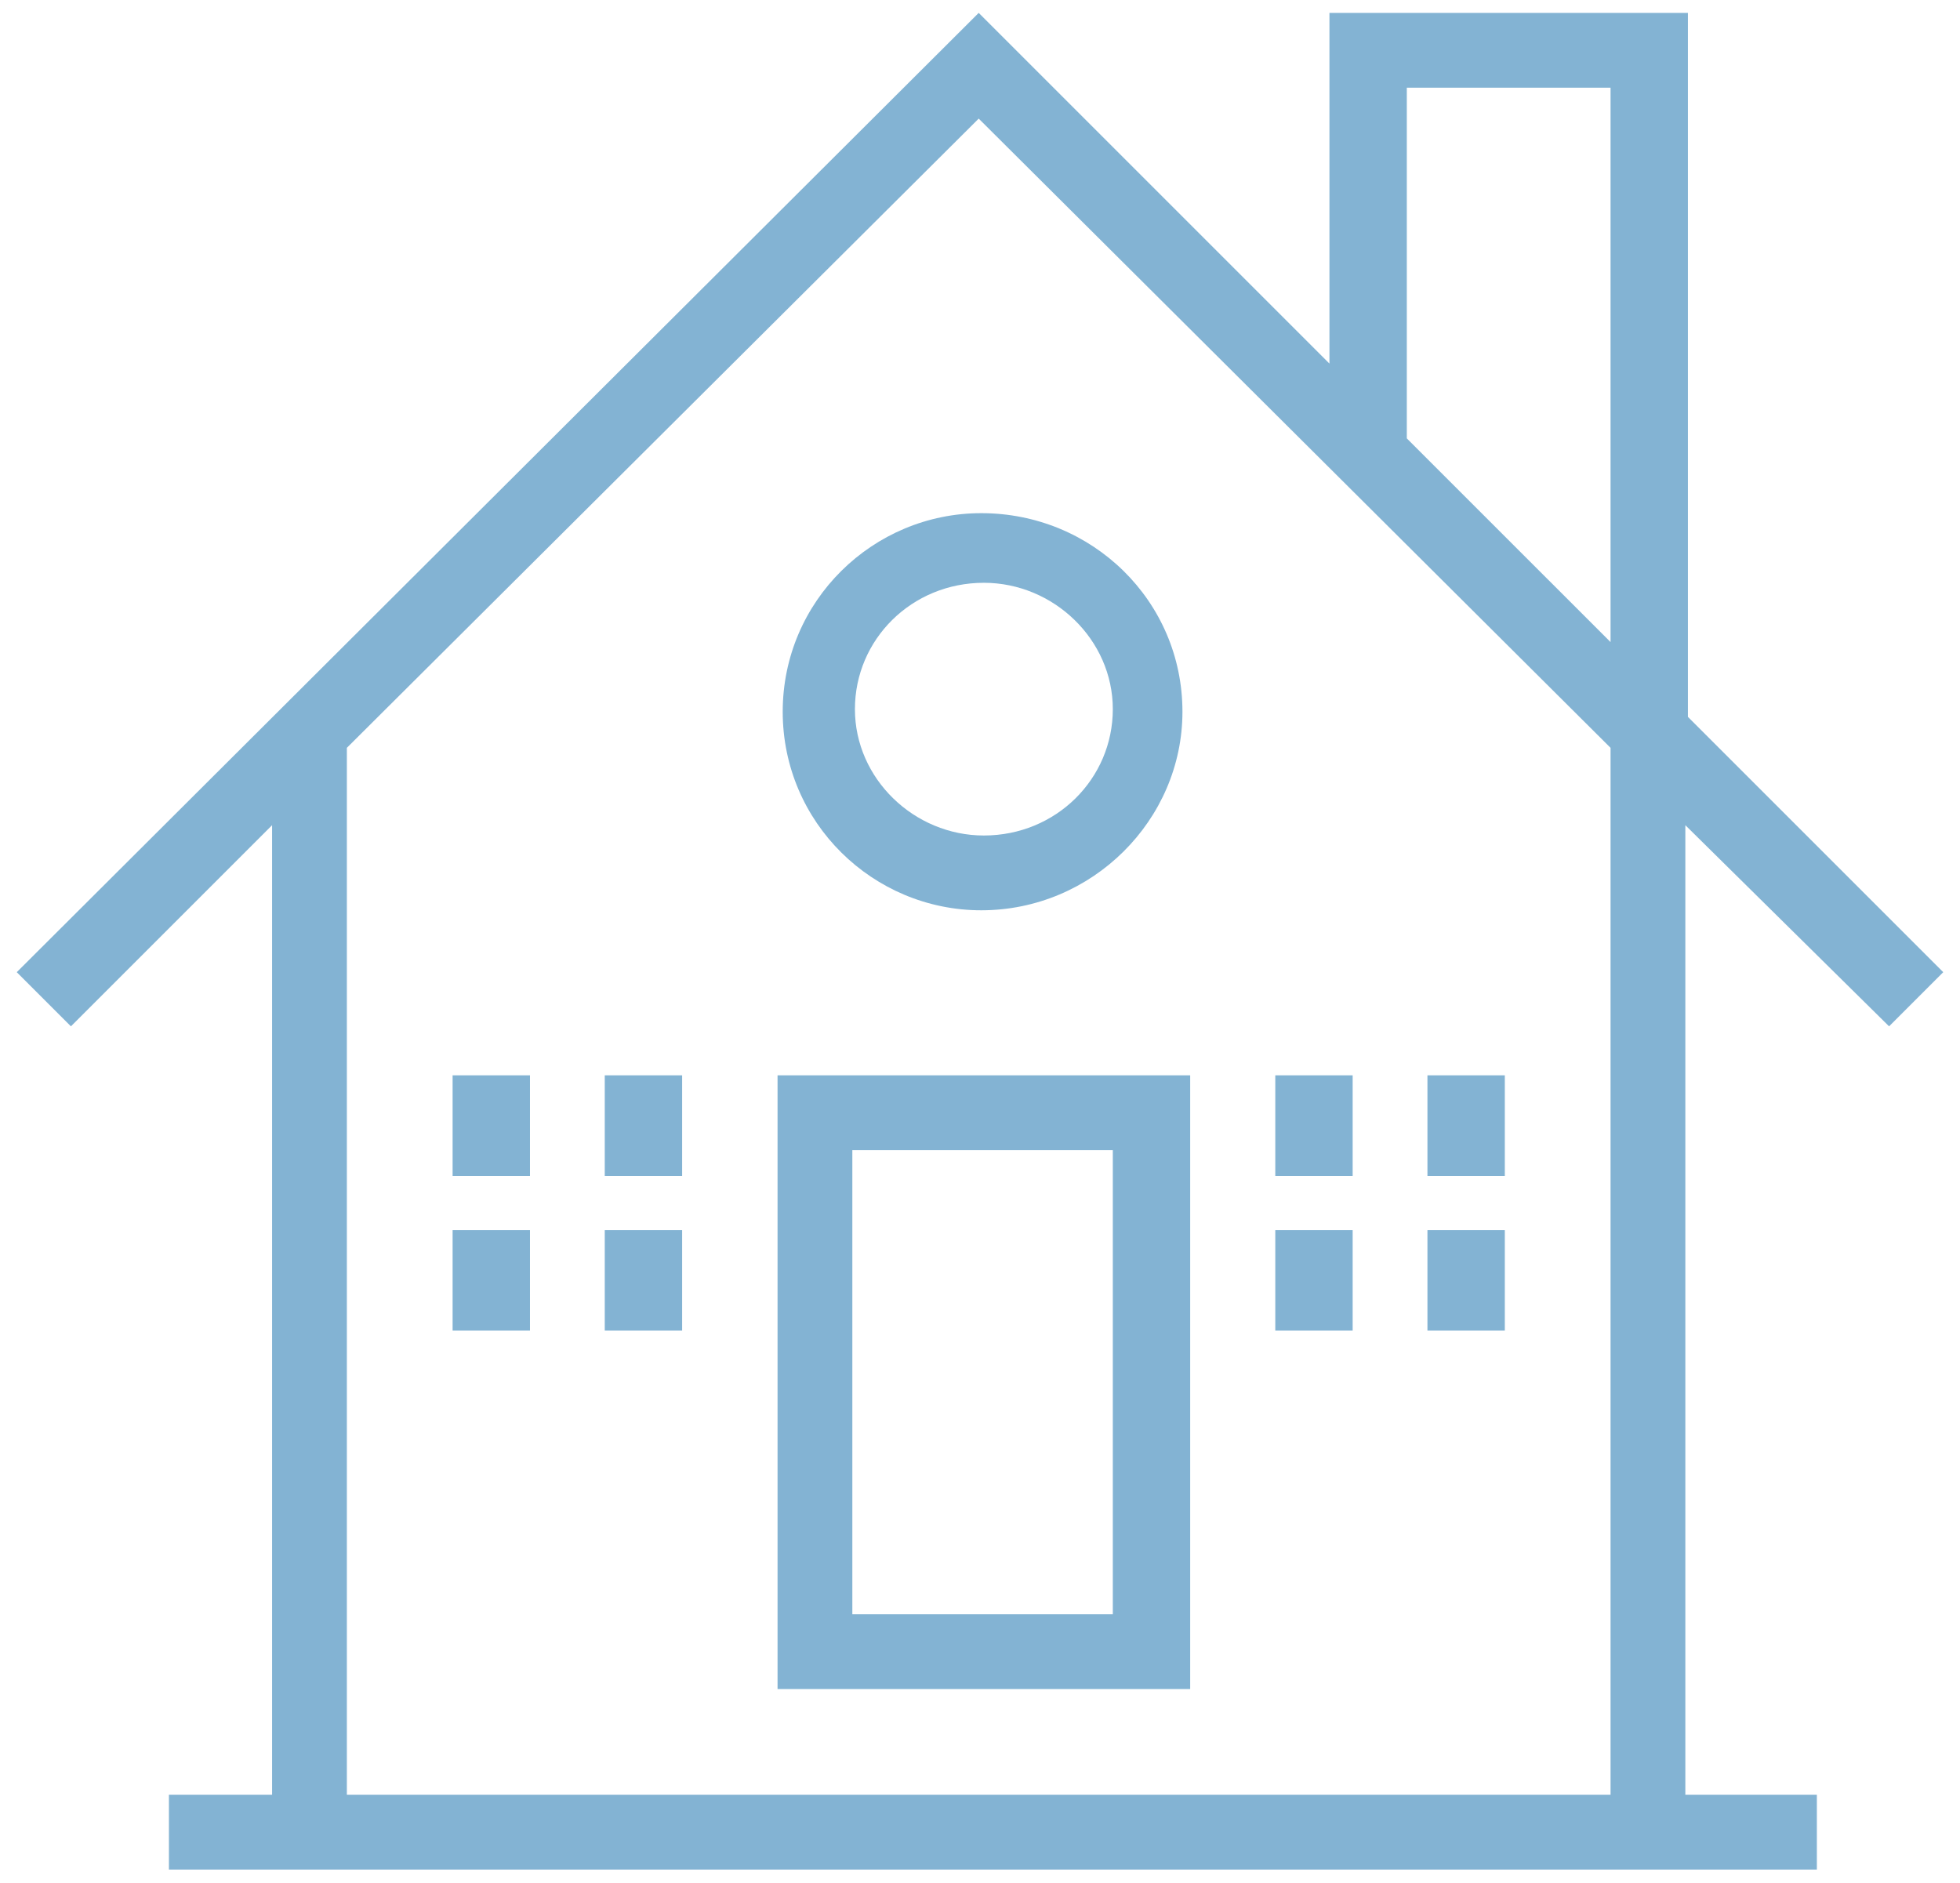
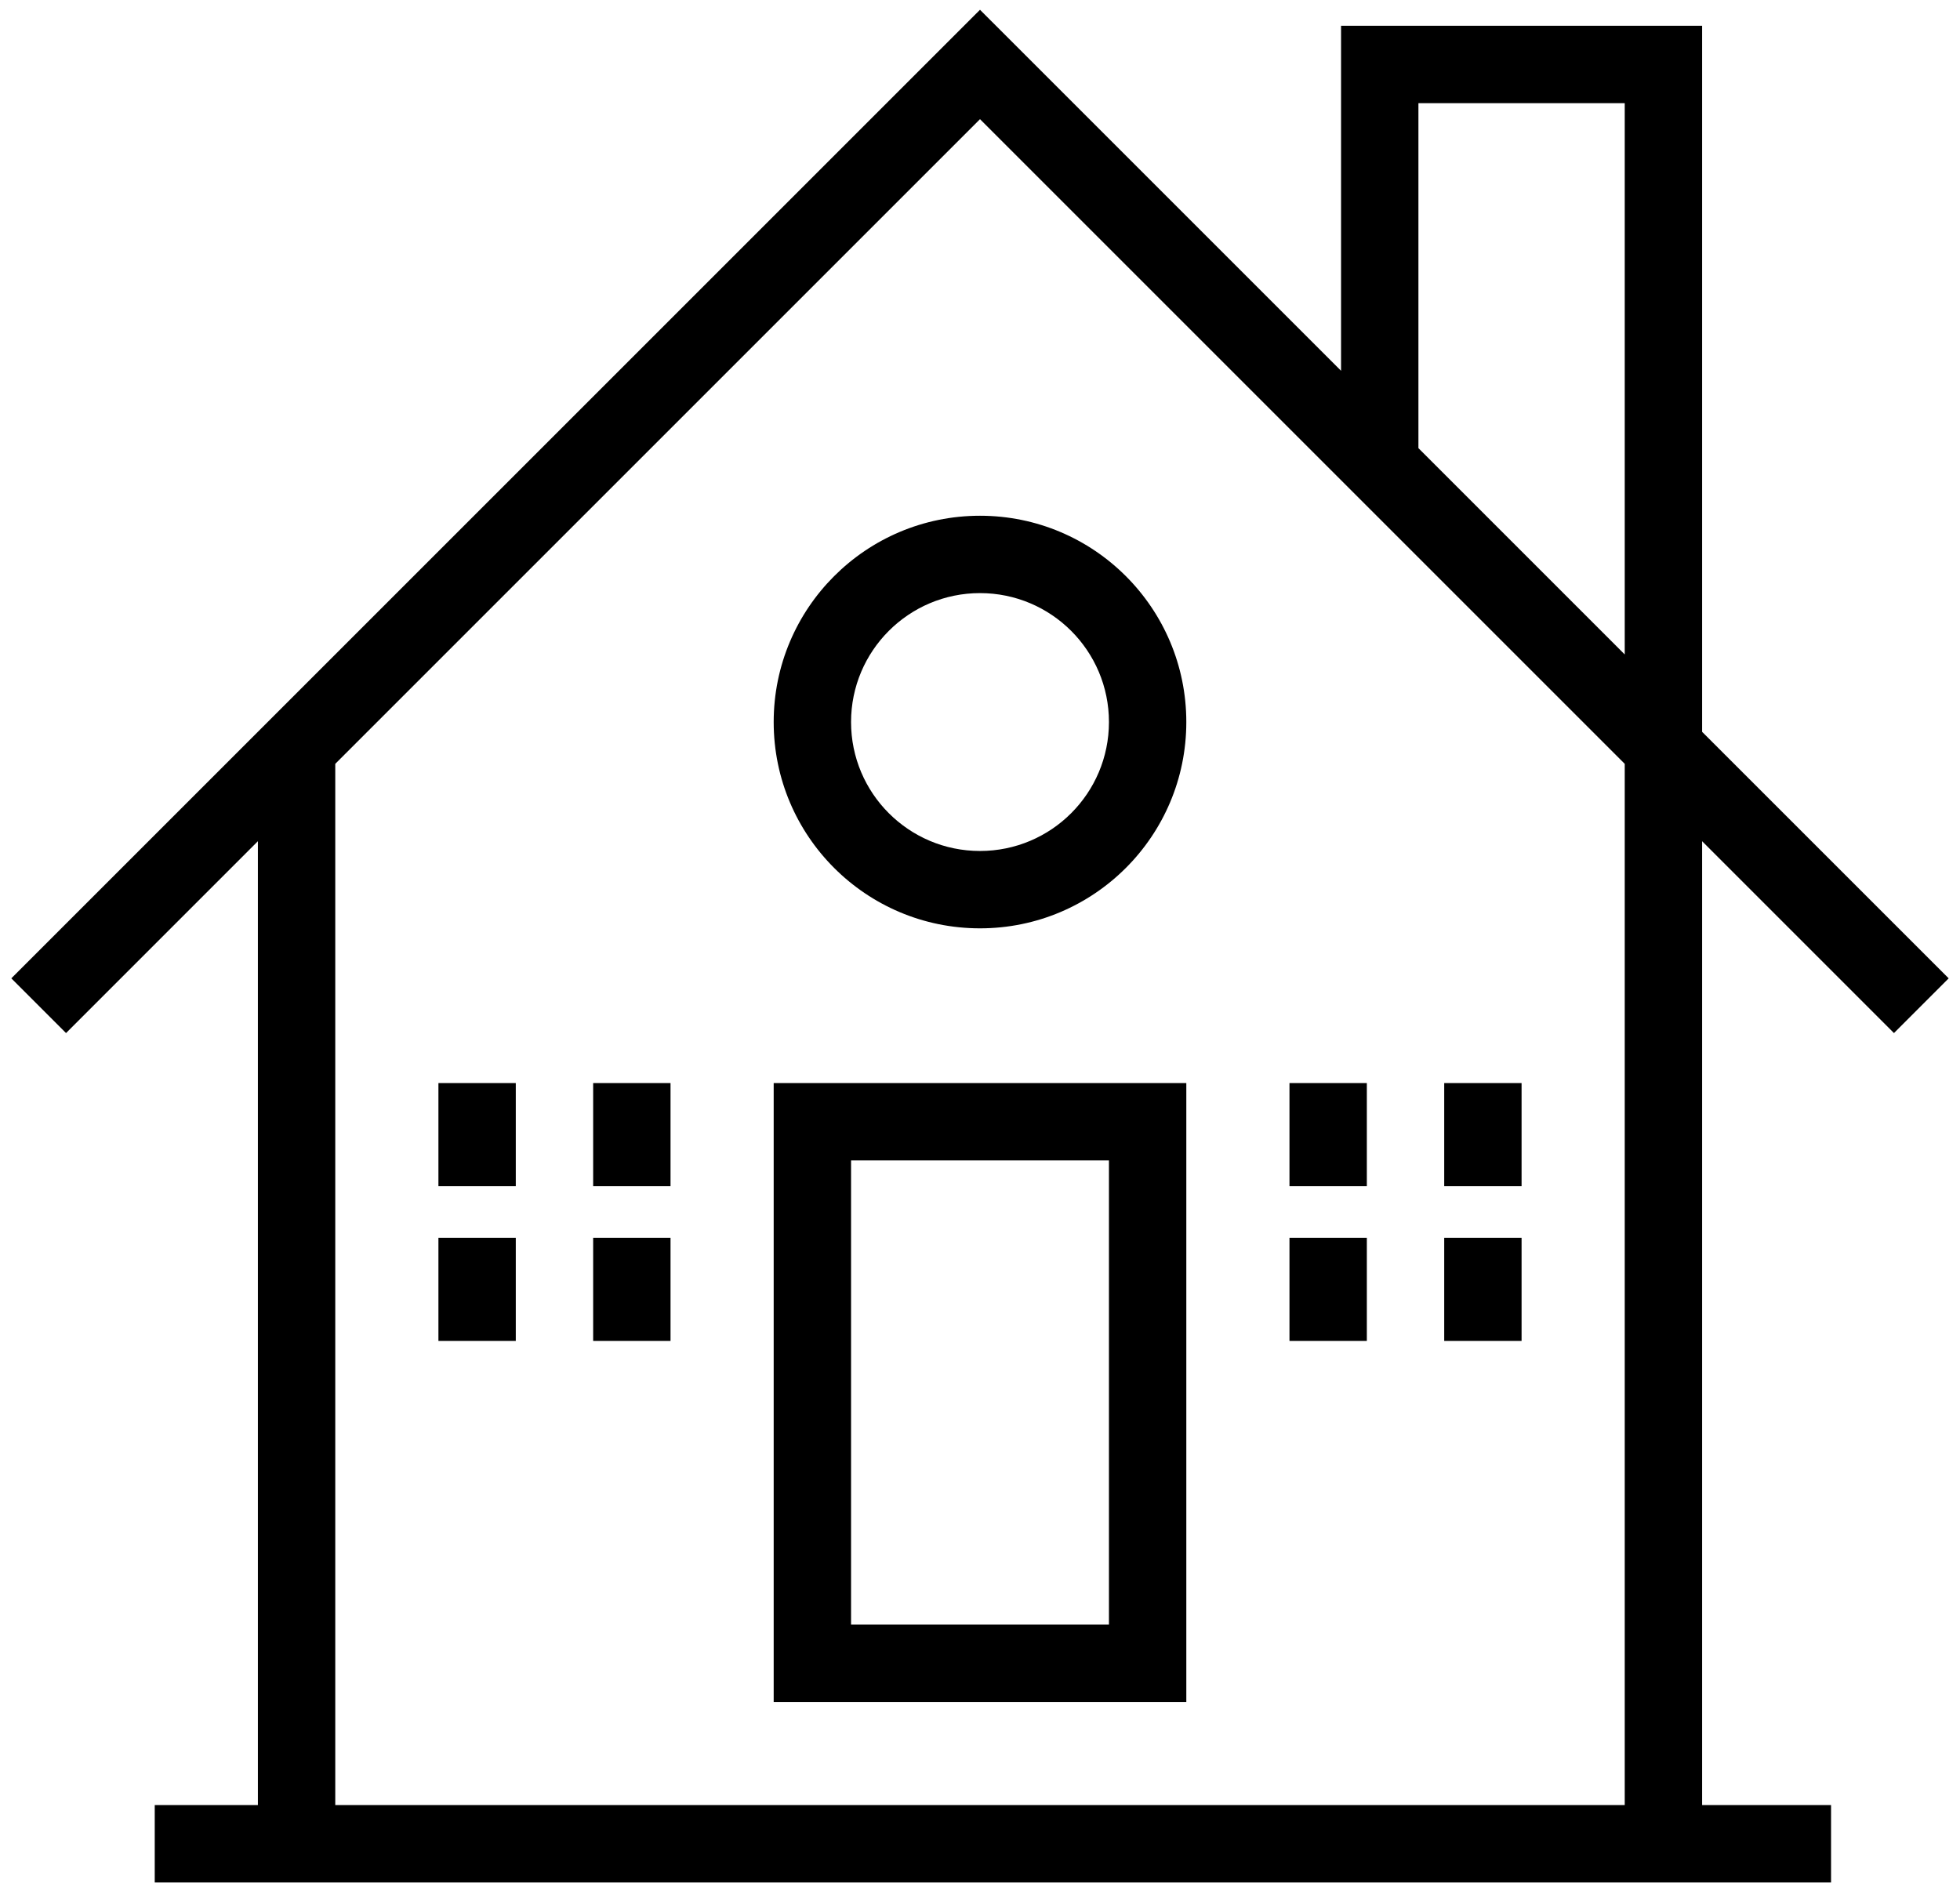
<svg xmlns="http://www.w3.org/2000/svg" width="76" height="73" viewBox="0 0 76 73" fill="none">
-   <path d="M30.15 65.5H46.15V41.7H30.15V65.5ZM33.05 44.6H43.15V62.6H33.05V44.6Z" fill="#83B3D3" />
-   <path d="M73.25 39.8L75.35 37.7L65.45 27.8V0.5H51.55V14.1L37.95 0.5L0.65 37.7L2.75 39.8L10.55 32V69.6H6.55V72.5H70.45V69.6H65.35V32L73.25 39.8ZM62.45 69.6H13.45V29L37.95 4.6L62.45 29V69.6ZM62.45 24.9L54.55 17V3.4H62.45V24.9Z" fill="#83B3D3" />
-   <path d="M30.35 27.6C30.35 31.9 33.85 35.3 38.05 35.3C42.35 35.3 45.85 31.8 45.85 27.6C45.85 23.3 42.35 19.9 38.05 19.9C33.85 19.9 30.35 23.3 30.35 27.6ZM38.15 22.6C40.85 22.6 43.15 24.8 43.15 27.5C43.15 30.2 40.95 32.4 38.15 32.4C35.45 32.4 33.15 30.2 33.15 27.5C33.15 24.8 35.35 22.6 38.15 22.6Z" fill="#83B3D3" />
-   <path d="M20.55 41.7H17.55V45.6H20.55V41.7Z" fill="#83B3D3" />
-   <path d="M26.45 41.7H23.45V45.6H26.45V41.7Z" fill="#83B3D3" />
-   <path d="M20.55 47.7H17.55V51.6H20.55V47.7Z" fill="#83B3D3" />
-   <path d="M26.45 47.7H23.45V51.6H26.45V47.7Z" fill="#83B3D3" />
-   <path d="M52.45 41.7H49.45V45.6H52.45V41.7Z" fill="#83B3D3" />
-   <path d="M58.35 41.7H55.35V45.6H58.35V41.7Z" fill="#83B3D3" />
-   <path d="M52.45 47.7H49.45V51.6H52.45V47.7Z" fill="#83B3D3" />
-   <path d="M58.35 47.7H55.35V51.6H58.35V47.7Z" fill="#83B3D3" />
+   <path fill-rule="evenodd" clip-rule="evenodd" d="M38 0.379L0.439 37.939L2.561 40.061L10 32.621V70H6V73H71V70H66V32.621L73.439 40.061L75.561 37.939L66 28.379V1H52V14.379L38 0.379ZM55 17.379L63 25.379V4H55V17.379ZM63 29.621L38 4.621L13 29.621V70H63V29.621ZM30 42V66H46V42H30ZM33 63V45H43V63H33ZM17 42H20V46H17V42ZM26 42H23V46H26V42ZM17 48H20V52H17V48ZM26 48H23V52H26V48ZM50 42H53V46H50V42ZM59 42H56V46H59V42ZM50 48H53V52H50V48ZM59 48H56V52H59V48ZM33 28C33 25.239 35.239 23 38 23C40.761 23 43 25.239 43 28C43 30.761 40.761 33 38 33C35.239 33 33 30.761 33 28ZM38 20C33.582 20 30 23.582 30 28C30 32.418 33.582 36 38 36C42.418 36 46 32.418 46 28C46 23.582 42.418 20 38 20Z" fill="black" />
</svg>
